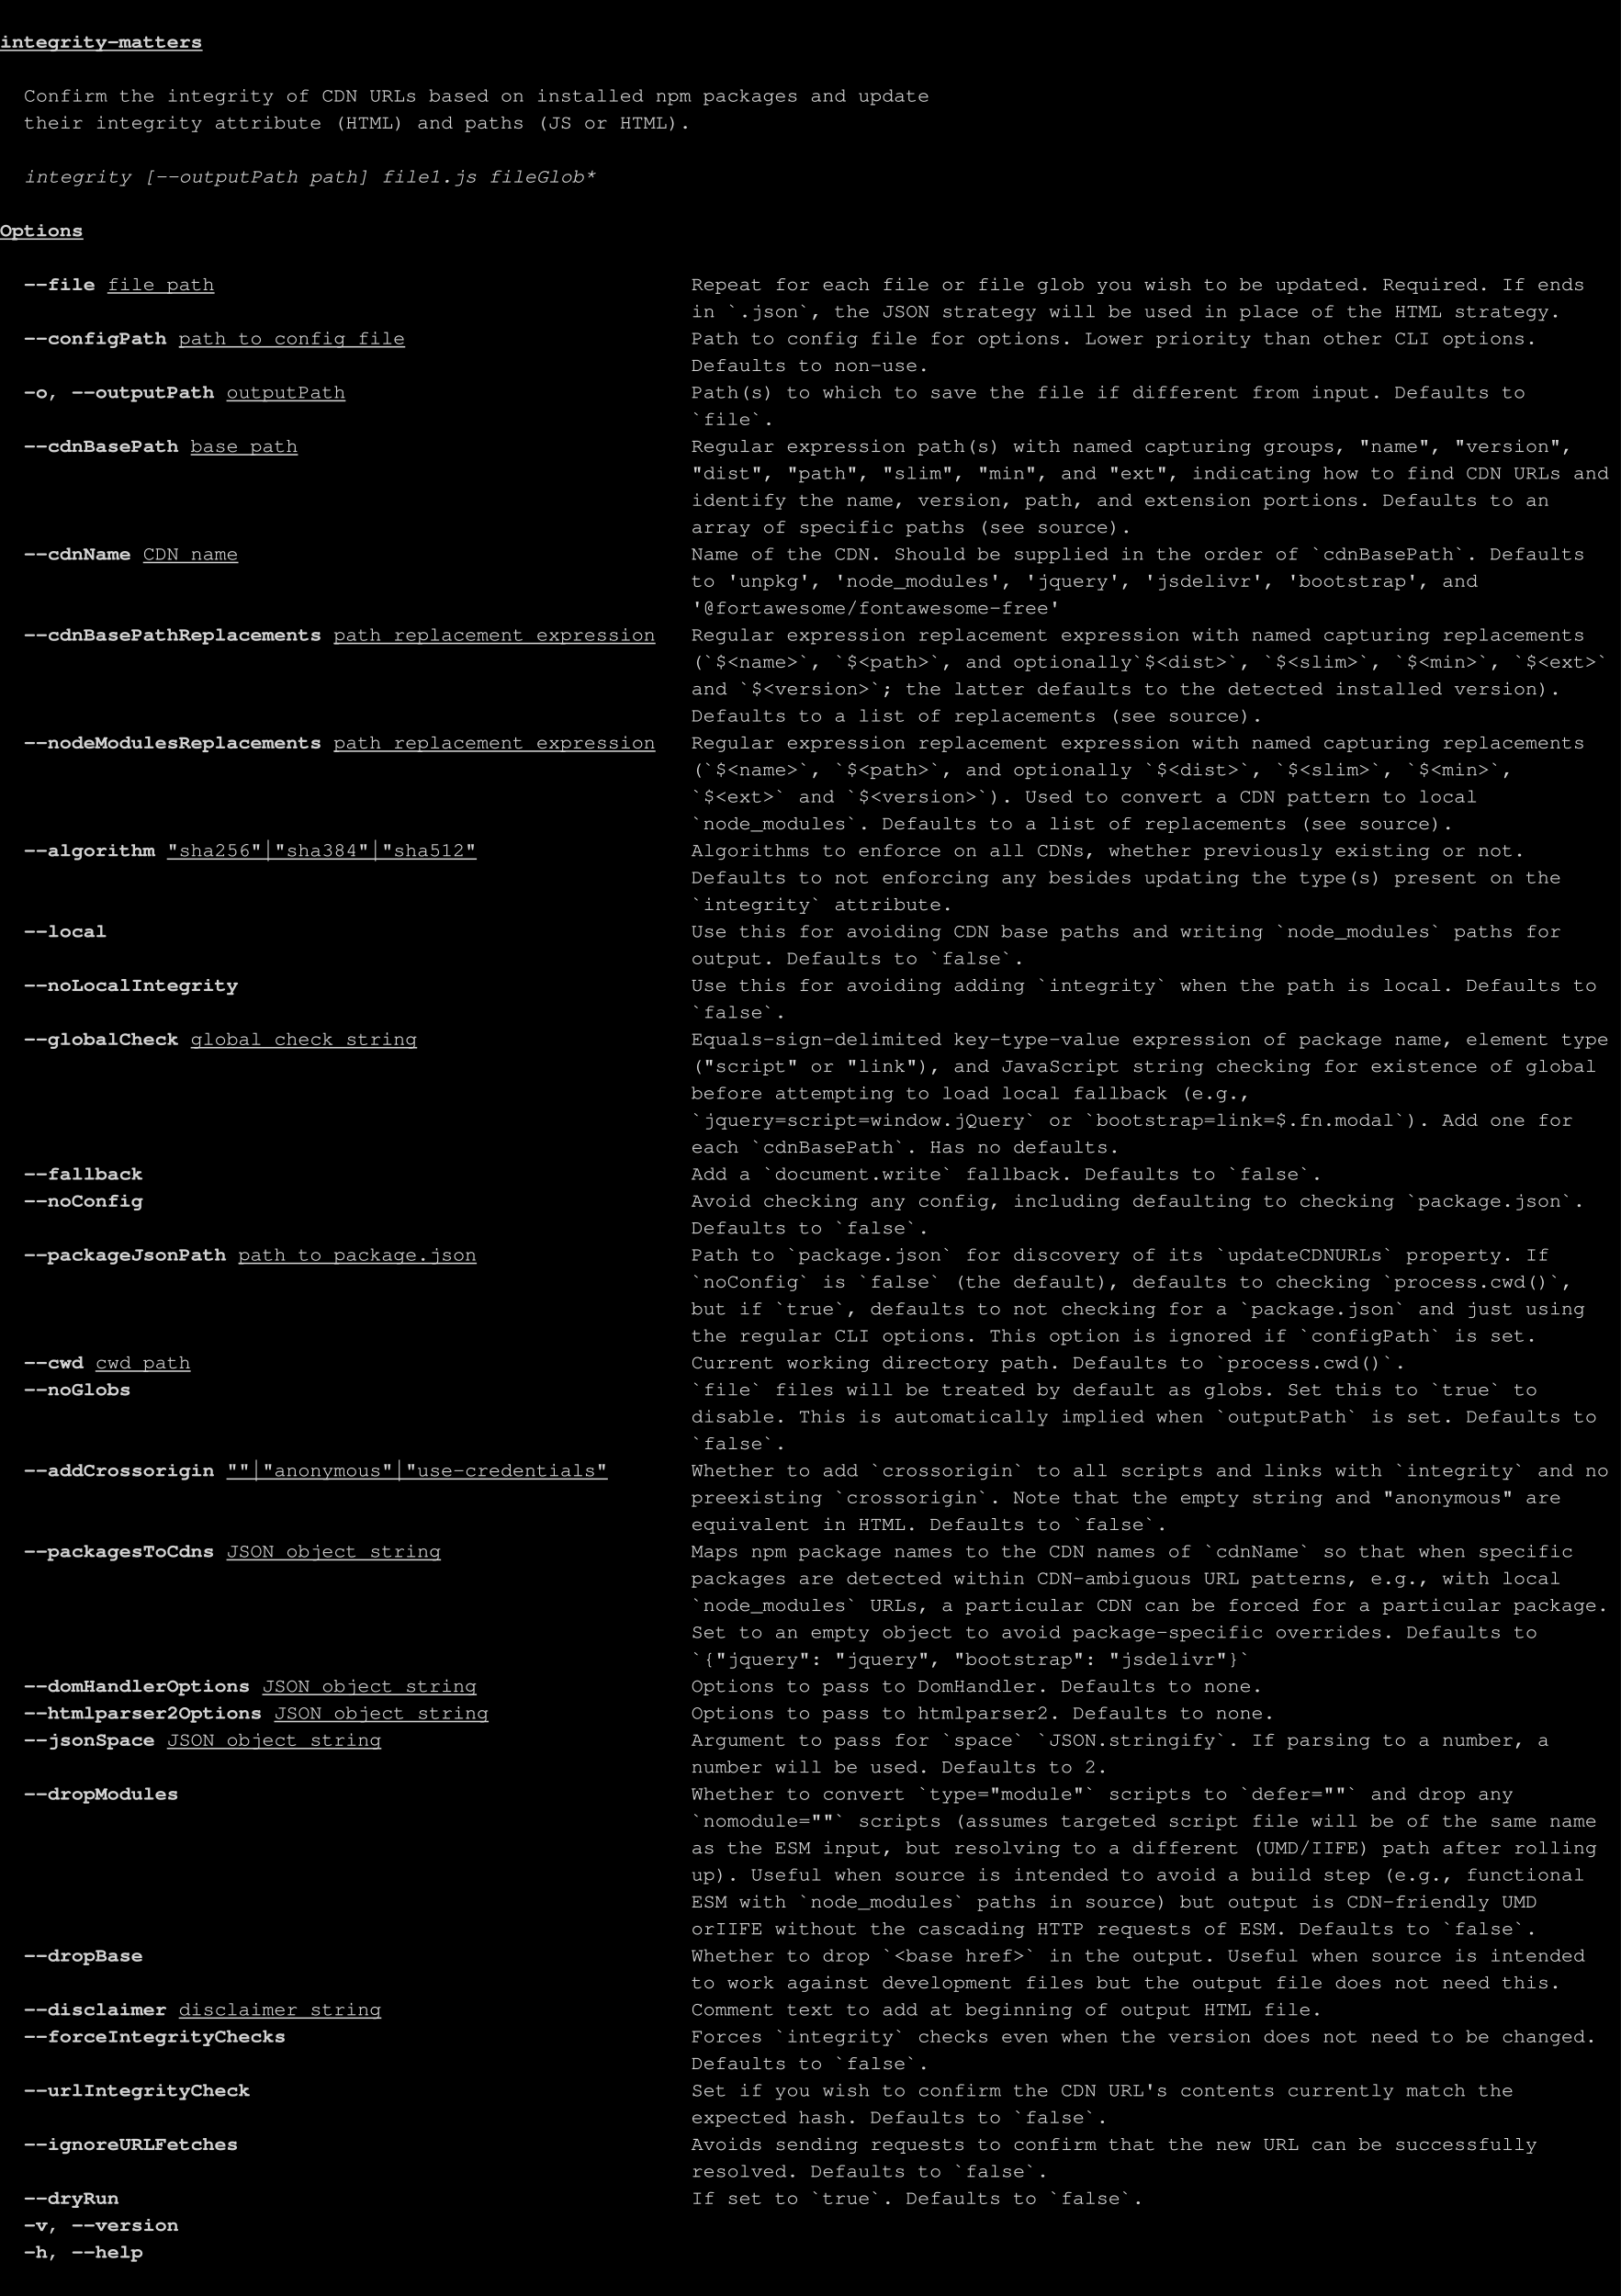
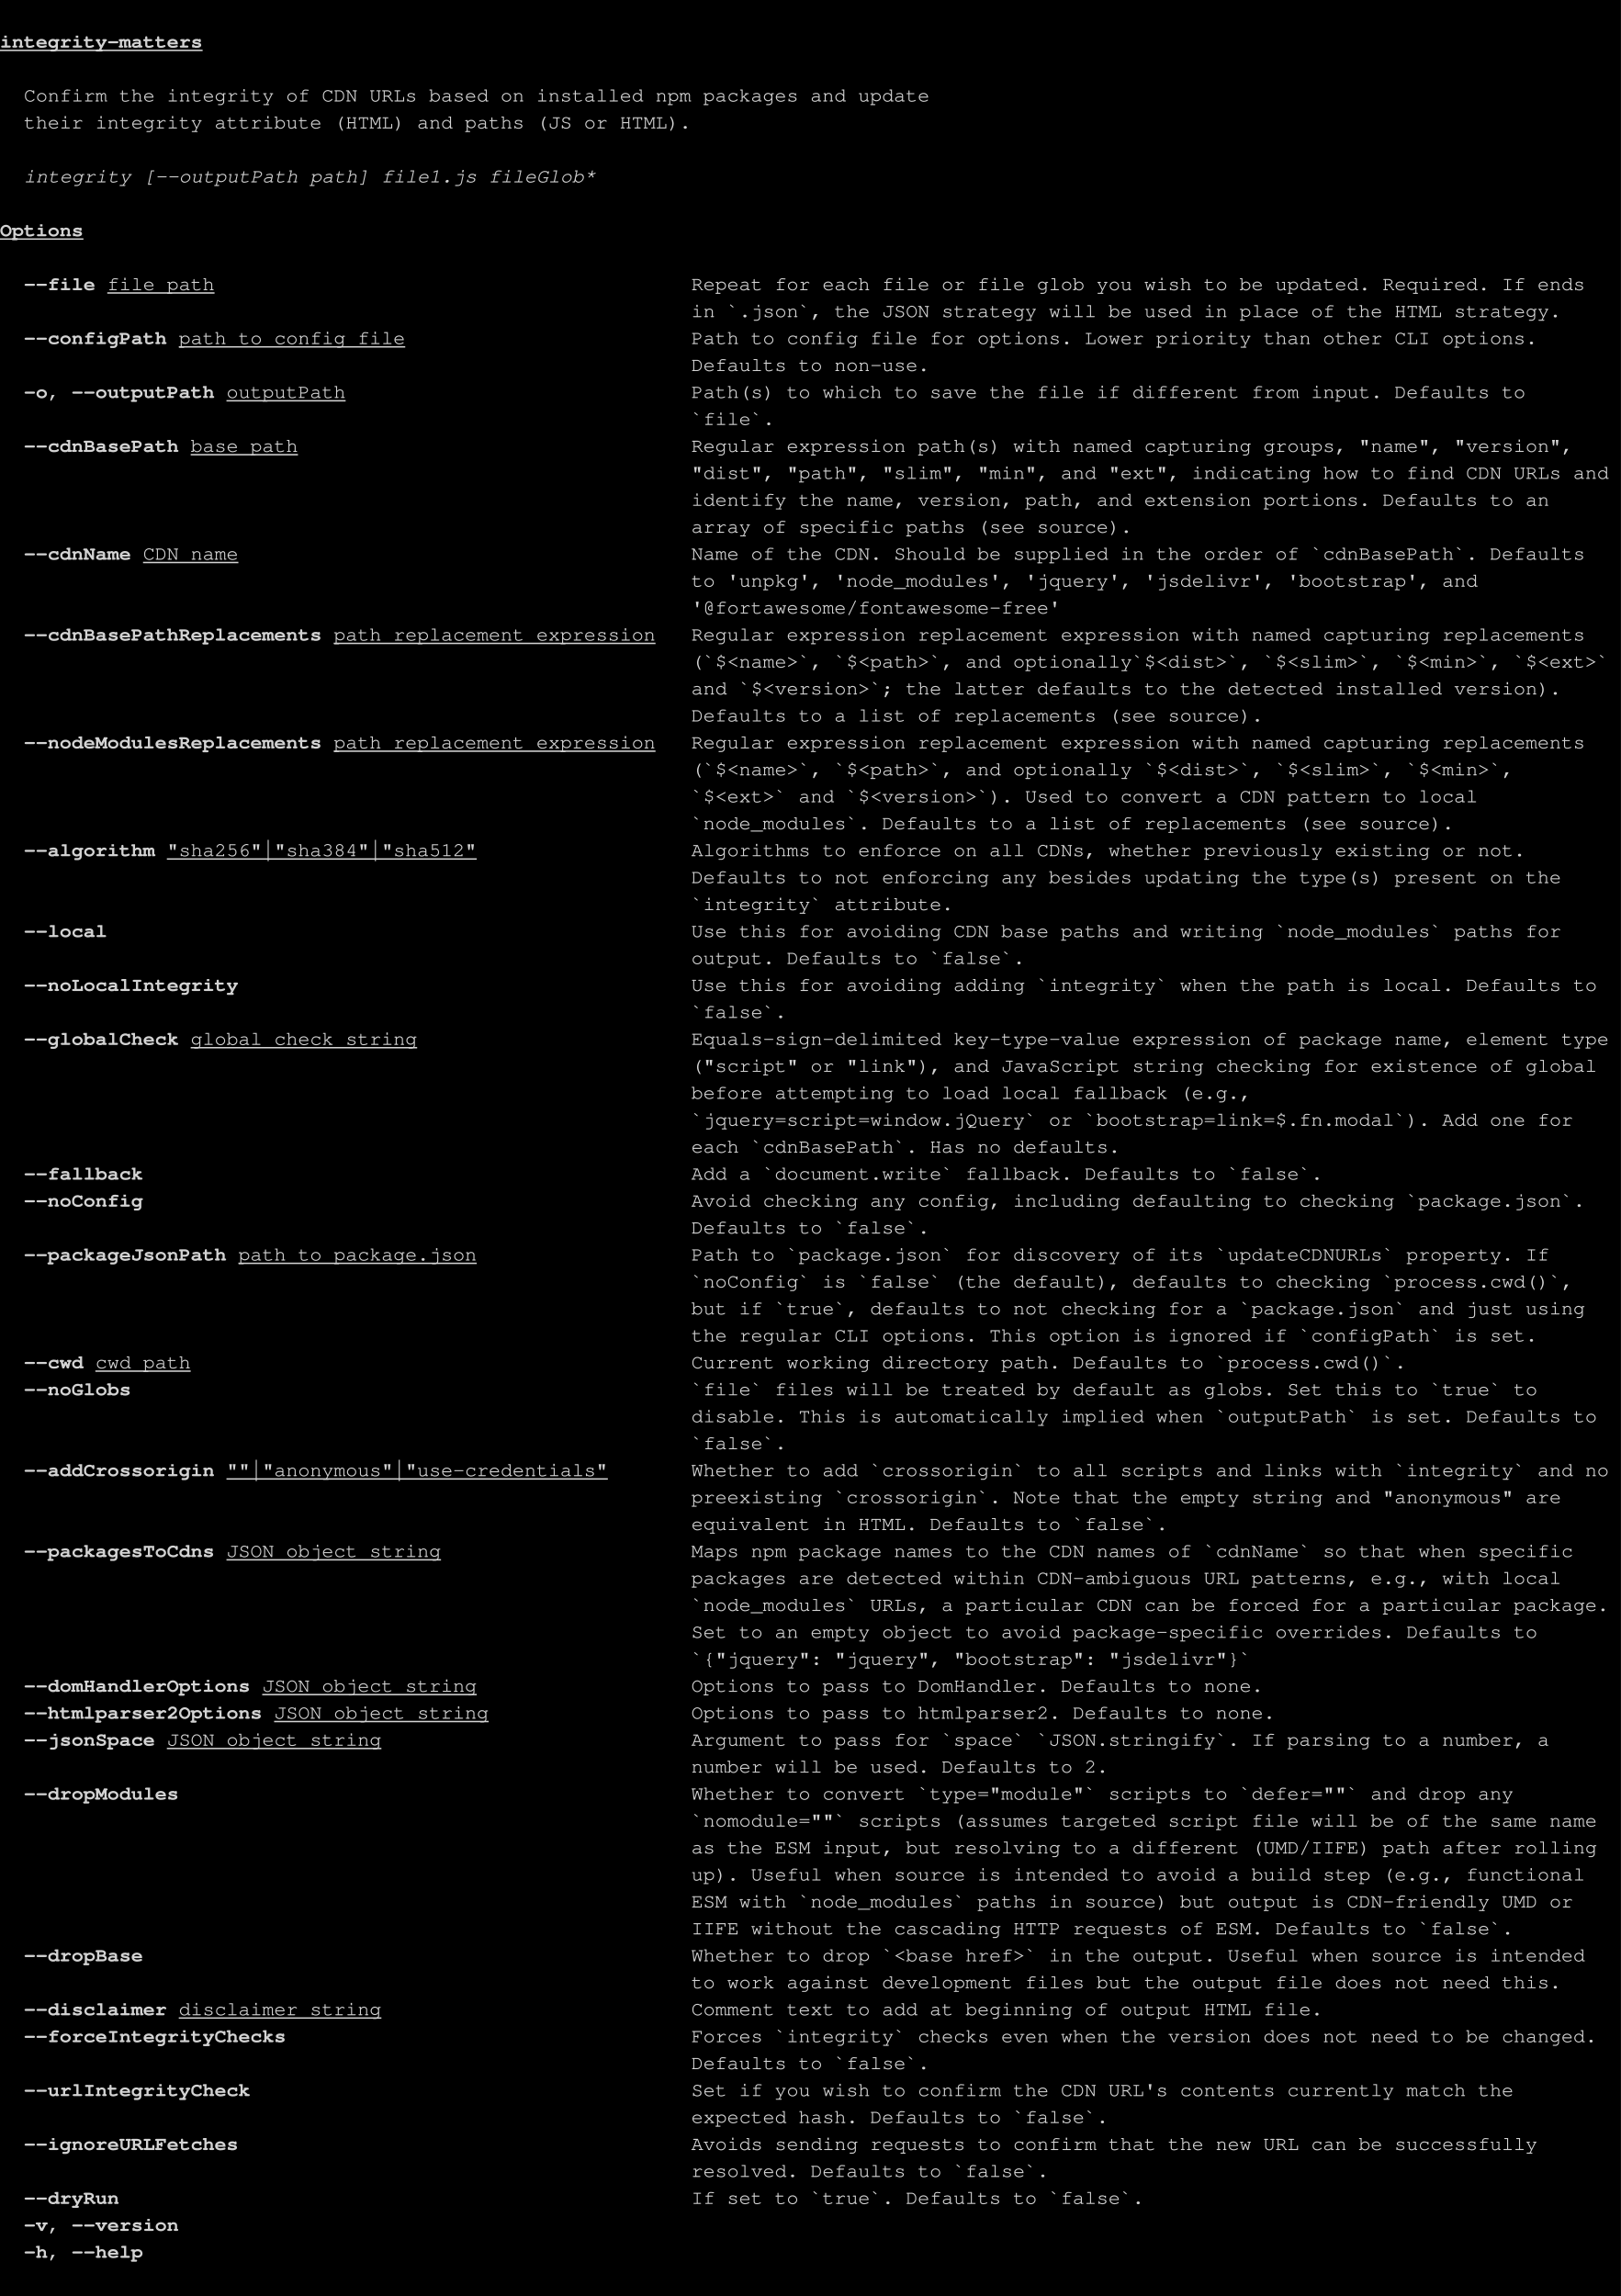
<svg xmlns="http://www.w3.org/2000/svg" viewBox="0, 0, 1142.59, 1618.45" font-family="SauceCodePro Nerd Font, Source Code Pro, Courier" font-size="14">
  <g fill="#D3D3D3">
    <rect x="0" y="0" width="1142.59" height="1618.45" fill="#000000" />
    <path d="M0,35.515 L142.823,35.515 Z" stroke="#D3D3D3" />
    <text x="0" y="33.55" font-weight="bold">integrity-matters</text>
    <text x="16.8" y="71.55">  Confirm the integrity of CDN URLs based on installed npm packages and update  </text>
    <text x="16.8" y="90.55">  their integrity attribute (HTML) and paths (JS or HTML).                      </text>
    <text x="16.8" y="128.55" font-style="italic">integrity [--outputPath path] file1.js fileGlob*</text>
    <path d="M0,168.515 L58.81,168.515 Z" stroke="#D3D3D3" />
    <text x="0" y="166.55" font-weight="bold">Options</text>
    <text x="16.8" y="204.55" font-weight="bold">--file</text>
    <path d="M75.612,206.515 L151.225,206.515 Z" stroke="#D3D3D3" />
    <text x="75.61" y="204.55">file path</text>
    <text x="487.28" y="204.55">                                        Repeat for each file or file glob you wish to be updated. Required. If ends   </text>
    <text x="487.28" y="223.55">                                                          in `.json`, the JSON strategy will be used in place of the HTML strategy.     </text>
    <text x="16.8" y="242.55" font-weight="bold">--configPath</text>
    <path d="M126.021,244.515 L285.646,244.515 Z" stroke="#D3D3D3" />
    <text x="126.02" y="242.55">path to config file</text>
    <text x="487.28" y="242.55">                        Path to config file for options. Lower priority than other CLI options.       </text>
    <text x="487.28" y="261.55">                                                          Defaults to non-use.                                                          </text>
    <text x="16.8" y="280.55" font-weight="bold">-o</text>
    <text x="33.61" y="280.55">, </text>
    <text x="50.41" y="280.55" font-weight="bold">--outputPath</text>
    <path d="M159.626,282.515 L243.64,282.515 Z" stroke="#D3D3D3" />
    <text x="159.63" y="280.55">outputPath</text>
    <text x="487.28" y="280.55">                             Path(s) to which to save the file if different from input. Defaults to        </text>
    <text x="487.28" y="299.55">                                                          `file`.                                                                       </text>
    <text x="16.8" y="318.55" font-weight="bold">--cdnBasePath</text>
    <path d="M134.422,320.515 L210.034,320.515 Z" stroke="#D3D3D3" />
    <text x="134.42" y="318.55">base path</text>
    <text x="487.28" y="318.55">                                 Regular expression path(s) with named capturing groups, "name", "version",    </text>
    <text x="487.28" y="337.55">                                                          "dist", "path", "slim", "min", and "ext", indicating how to find CDN URLs and </text>
    <text x="487.28" y="356.55">                                                          identify the name, version, path, and extension portions. Defaults to an      </text>
    <text x="487.28" y="375.55">                                                          array of specific paths (see source).                                         </text>
    <text x="16.8" y="394.55" font-weight="bold">--cdnName</text>
    <path d="M100.816,396.515 L168.027,396.515 Z" stroke="#D3D3D3" />
    <text x="100.82" y="394.55">CDN name</text>
    <text x="487.28" y="394.55">                                      Name of the CDN. Should be supplied in the order of `cdnBasePath`. Defaults   </text>
    <text x="487.28" y="413.55">                                                          to 'unpkg', 'node_modules', 'jquery', 'jsdelivr', 'bootstrap', and            </text>
    <text x="487.28" y="432.55">                                                          '@fortawesome/fontawesome-free'                                               </text>
    <text x="16.8" y="451.55" font-weight="bold">--cdnBasePathReplacements</text>
    <path d="M235.238,453.515 L462.075,453.515 Z" stroke="#D3D3D3" />
    <text x="235.24" y="451.55">path replacement expression</text>
    <text x="487.28" y="451.55">   Regular expression replacement expression with named capturing replacements   </text>
    <text x="487.28" y="470.55">                                                          (`$&lt;name&gt;`, `$&lt;path&gt;`, and optionally`$&lt;dist&gt;`, `$&lt;slim&gt;`, `$&lt;min&gt;`, `$&lt;ext&gt;` </text>
    <text x="487.28" y="489.55">                                                          and `$&lt;version&gt;`; the latter defaults to the detected installed version).     </text>
    <text x="487.28" y="508.55">                                                          Defaults to a list of replacements (see source).                              </text>
    <text x="16.8" y="527.55" font-weight="bold">--nodeModulesReplacements</text>
    <path d="M235.238,529.515 L462.075,529.515 Z" stroke="#D3D3D3" />
    <text x="235.24" y="527.55">path replacement expression</text>
    <text x="487.28" y="527.55">   Regular expression replacement expression with named capturing replacements   </text>
    <text x="487.28" y="546.55">                                                          (`$&lt;name&gt;`, `$&lt;path&gt;`, and optionally `$&lt;dist&gt;`, `$&lt;slim&gt;`, `$&lt;min&gt;`,         </text>
    <text x="487.28" y="565.55">                                                          `$&lt;ext&gt;` and `$&lt;version&gt;`). Used to convert a CDN pattern to local            </text>
    <text x="487.28" y="584.55">                                                          `node_modules`. Defaults to a list of replacements (see source).              </text>
    <text x="16.8" y="603.55" font-weight="bold">--algorithm</text>
    <path d="M117.619,605.515 L336.055,605.515 Z" stroke="#D3D3D3" />
    <text x="117.62" y="603.55">"sha256"|"sha384"|"sha512"</text>
    <text x="487.28" y="603.55">                  Algorithms to enforce on all CDNs, whether previously existing or not.        </text>
    <text x="487.28" y="622.55">                                                          Defaults to not enforcing any besides updating the type(s) present on the     </text>
    <text x="487.28" y="641.55">                                                          `integrity` attribute.                                                        </text>
    <text x="16.8" y="660.55" font-weight="bold">--local</text>
    <text x="487.28" y="660.55">                                                 Use this for avoiding CDN base paths and writing `node_modules` paths for     </text>
    <text x="487.28" y="679.55">                                                          output. Defaults to `false`.                                                  </text>
    <text x="16.8" y="698.55" font-weight="bold">--noLocalIntegrity</text>
    <text x="487.28" y="698.55">                                      Use this for avoiding adding `integrity` when the path is local. Defaults to  </text>
    <text x="487.28" y="717.55">                                                          `false`.                                                                      </text>
    <text x="16.8" y="736.55" font-weight="bold">--globalCheck</text>
    <path d="M134.422,738.515 L294.048,738.515 Z" stroke="#D3D3D3" />
    <text x="134.42" y="736.55">global check string</text>
    <text x="487.28" y="736.55">                       Equals-sign-delimited key-type-value expression of package name, element type </text>
    <text x="487.28" y="755.55">                                                          ("script" or "link"), and JavaScript string checking for existence of global  </text>
    <text x="487.28" y="774.55">                                                          before attempting to load local fallback (e.g.,                               </text>
    <text x="487.28" y="793.55">                                                          `jquery=script=window.jQuery` or `bootstrap=link=$.fn.modal`). Add one for    </text>
    <text x="487.28" y="812.55">                                                          each `cdnBasePath`. Has no defaults.                                          </text>
    <text x="16.8" y="831.55" font-weight="bold">--fallback</text>
    <text x="487.28" y="831.55">                                              Add a `document.write` fallback. Defaults to `false`.                         </text>
    <text x="16.8" y="850.55" font-weight="bold">--noConfig</text>
    <text x="487.28" y="850.55">                                              Avoid checking any config, including defaulting to checking `package.json`.   </text>
    <text x="487.28" y="869.55">                                                          Defaults to `false`.                                                          </text>
    <text x="16.8" y="888.55" font-weight="bold">--packageJsonPath</text>
    <path d="M168.027,890.515 L336.055,890.515 Z" stroke="#D3D3D3" />
    <text x="168.03" y="888.55">path to package.json</text>
    <text x="487.28" y="888.55">                  Path to `package.json` for discovery of its `updateCDNURLs` property. If      </text>
    <text x="487.28" y="907.55">                                                          `noConfig` is `false` (the default), defaults to checking `process.cwd()`,    </text>
    <text x="487.28" y="926.55">                                                          but if `true`, defaults to not checking for a `package.json` and just using   </text>
    <text x="487.28" y="945.55">                                                          the regular CLI options. This option is ignored if `configPath` is set.       </text>
    <text x="16.8" y="964.55" font-weight="bold">--cwd</text>
    <path d="M67.211,966.515 L134.422,966.515 Z" stroke="#D3D3D3" />
    <text x="67.21" y="964.55">cwd path</text>
    <text x="487.28" y="964.55">                                          Current working directory path. Defaults to `process.cwd()`.                  </text>
    <text x="16.8" y="983.55" font-weight="bold">--noGlobs</text>
    <text x="487.28" y="983.55">                                               `file` files will be treated by default as globs. Set this to `true` to       </text>
    <text x="487.28" y="1002.55">                                                          disable. This is automatically implied when `outputPath` is set. Defaults to  </text>
    <text x="487.28" y="1021.55">                                                          `false`.                                                                      </text>
    <text x="16.8" y="1040.55" font-weight="bold">--addCrossorigin</text>
    <path d="M159.626,1042.515 L428.47,1042.515 Z" stroke="#D3D3D3" />
    <text x="159.63" y="1040.55">""|"anonymous"|"use-credentials"</text>
    <text x="487.28" y="1040.55">       Whether to add `crossorigin` to all scripts and links with `integrity` and no </text>
    <text x="487.28" y="1059.55">                                                          preexisting `crossorigin`. Note that the empty string and "anonymous" are     </text>
    <text x="487.28" y="1078.55">                                                          equivalent in HTML. Defaults to `false`.                                      </text>
    <text x="16.8" y="1097.55" font-weight="bold">--packagesToCdns</text>
    <path d="M159.626,1099.515 L310.851,1099.515 Z" stroke="#D3D3D3" />
    <text x="159.63" y="1097.55">JSON object string</text>
    <text x="487.28" y="1097.55">                     Maps npm package names to the CDN names of `cdnName` so that when specific    </text>
    <text x="487.28" y="1116.55">                                                          packages are detected within CDN-ambiguous URL patterns, e.g., with local     </text>
    <text x="487.28" y="1135.55">                                                          `node_modules` URLs, a particular CDN can be forced for a particular package. </text>
    <text x="487.28" y="1154.55">                                                          Set to an empty object to avoid package-specific overrides. Defaults to       </text>
    <text x="487.28" y="1173.55">                                                          `{"jquery": "jquery", "bootstrap": "jsdelivr"}`                               </text>
    <text x="16.8" y="1192.55" font-weight="bold">--domHandlerOptions</text>
    <path d="M184.83,1194.515 L336.055,1194.515 Z" stroke="#D3D3D3" />
    <text x="184.83" y="1192.55">JSON object string</text>
    <text x="487.28" y="1192.55">                  Options to pass to DomHandler. Defaults to none.                              </text>
    <text x="16.8" y="1211.55" font-weight="bold">--htmlparser2Options</text>
    <path d="M193.231,1213.515 L344.456,1213.515 Z" stroke="#D3D3D3" />
    <text x="193.23" y="1211.55">JSON object string</text>
    <text x="487.28" y="1211.55">                 Options to pass to htmlparser2. Defaults to none.                             </text>
    <text x="16.8" y="1230.55" font-weight="bold">--jsonSpace</text>
    <path d="M117.619,1232.515 L268.844,1232.515 Z" stroke="#D3D3D3" />
    <text x="117.62" y="1230.55">JSON object string</text>
    <text x="487.28" y="1230.55">                          Argument to pass for `space` `JSON.stringify`. If parsing to a number, a      </text>
    <text x="487.28" y="1249.55">                                                          number will be used. Defaults to 2.                                           </text>
    <text x="16.8" y="1268.55" font-weight="bold">--dropModules</text>
    <text x="487.28" y="1268.55">                                           Whether to convert `type="module"` scripts to `defer=""` and drop any         </text>
    <text x="487.28" y="1287.55">                                                          `nomodule=""` scripts (assumes targeted script file will be of the same name  </text>
    <text x="487.28" y="1306.55">                                                          as the ESM input, but resolving to a different (UMD/IIFE) path after rolling  </text>
    <text x="487.28" y="1325.55">                                                          up). Useful when source is intended to avoid a build step (e.g., functional   </text>
-     <text x="487.28" y="1344.55">                                                          ESM with `node_modules` paths in source) but output is CDN-friendly UMD       </text>
-     <text x="487.28" y="1363.55">                                                          orIIFE without the cascading HTTP requests of ESM. Defaults to `false`.       </text>
+     <text x="487.28" y="1344.55">                                                          ESM with `node_modules` paths in source) but output is CDN-friendly UMD or    </text>
+     <text x="487.28" y="1363.55">                                                          IIFE without the cascading HTTP requests of ESM. Defaults to `false`.         </text>
    <text x="16.8" y="1382.55" font-weight="bold">--dropBase</text>
    <text x="487.28" y="1382.55">                                              Whether to drop `&lt;base href&gt;` in the output. Useful when source is intended   </text>
    <text x="487.28" y="1401.55">                                                          to work against development files but the output file does not need this.     </text>
    <text x="16.8" y="1420.55" font-weight="bold">--disclaimer</text>
    <path d="M126.021,1422.515 L268.844,1422.515 Z" stroke="#D3D3D3" />
    <text x="126.02" y="1420.55">disclaimer string</text>
    <text x="487.28" y="1420.55">                          Comment text to add at beginning of output HTML file.                         </text>
    <text x="16.8" y="1439.55" font-weight="bold">--forceIntegrityChecks</text>
    <text x="487.28" y="1439.55">                                  Forces `integrity` checks even when the version does not need to be changed.  </text>
    <text x="487.28" y="1458.55">                                                          Defaults to `false`.                                                          </text>
    <text x="16.8" y="1477.55" font-weight="bold">--urlIntegrityCheck</text>
    <text x="487.28" y="1477.55">                                     Set if you wish to confirm the CDN URL's contents currently match the         </text>
    <text x="487.28" y="1496.55">                                                          expected hash. Defaults to `false`.                                           </text>
    <text x="16.8" y="1515.55" font-weight="bold">--ignoreURLFetches</text>
    <text x="487.28" y="1515.55">                                      Avoids sending requests to confirm that the new URL can be successfully       </text>
    <text x="487.28" y="1534.55">                                                          resolved. Defaults to `false`.                                                </text>
    <text x="16.8" y="1553.55" font-weight="bold">--dryRun</text>
    <text x="487.28" y="1553.55">                                                If set to `true`. Defaults to `false`.                                        </text>
    <text x="16.8" y="1572.55" font-weight="bold">-v</text>
    <text x="33.61" y="1572.55">, </text>
    <text x="50.41" y="1572.55" font-weight="bold">--version</text>
    <text x="16.8" y="1591.55" font-weight="bold">-h</text>
    <text x="33.61" y="1591.55">, </text>
    <text x="50.41" y="1591.55" font-weight="bold">--help</text>
  </g>
</svg>
